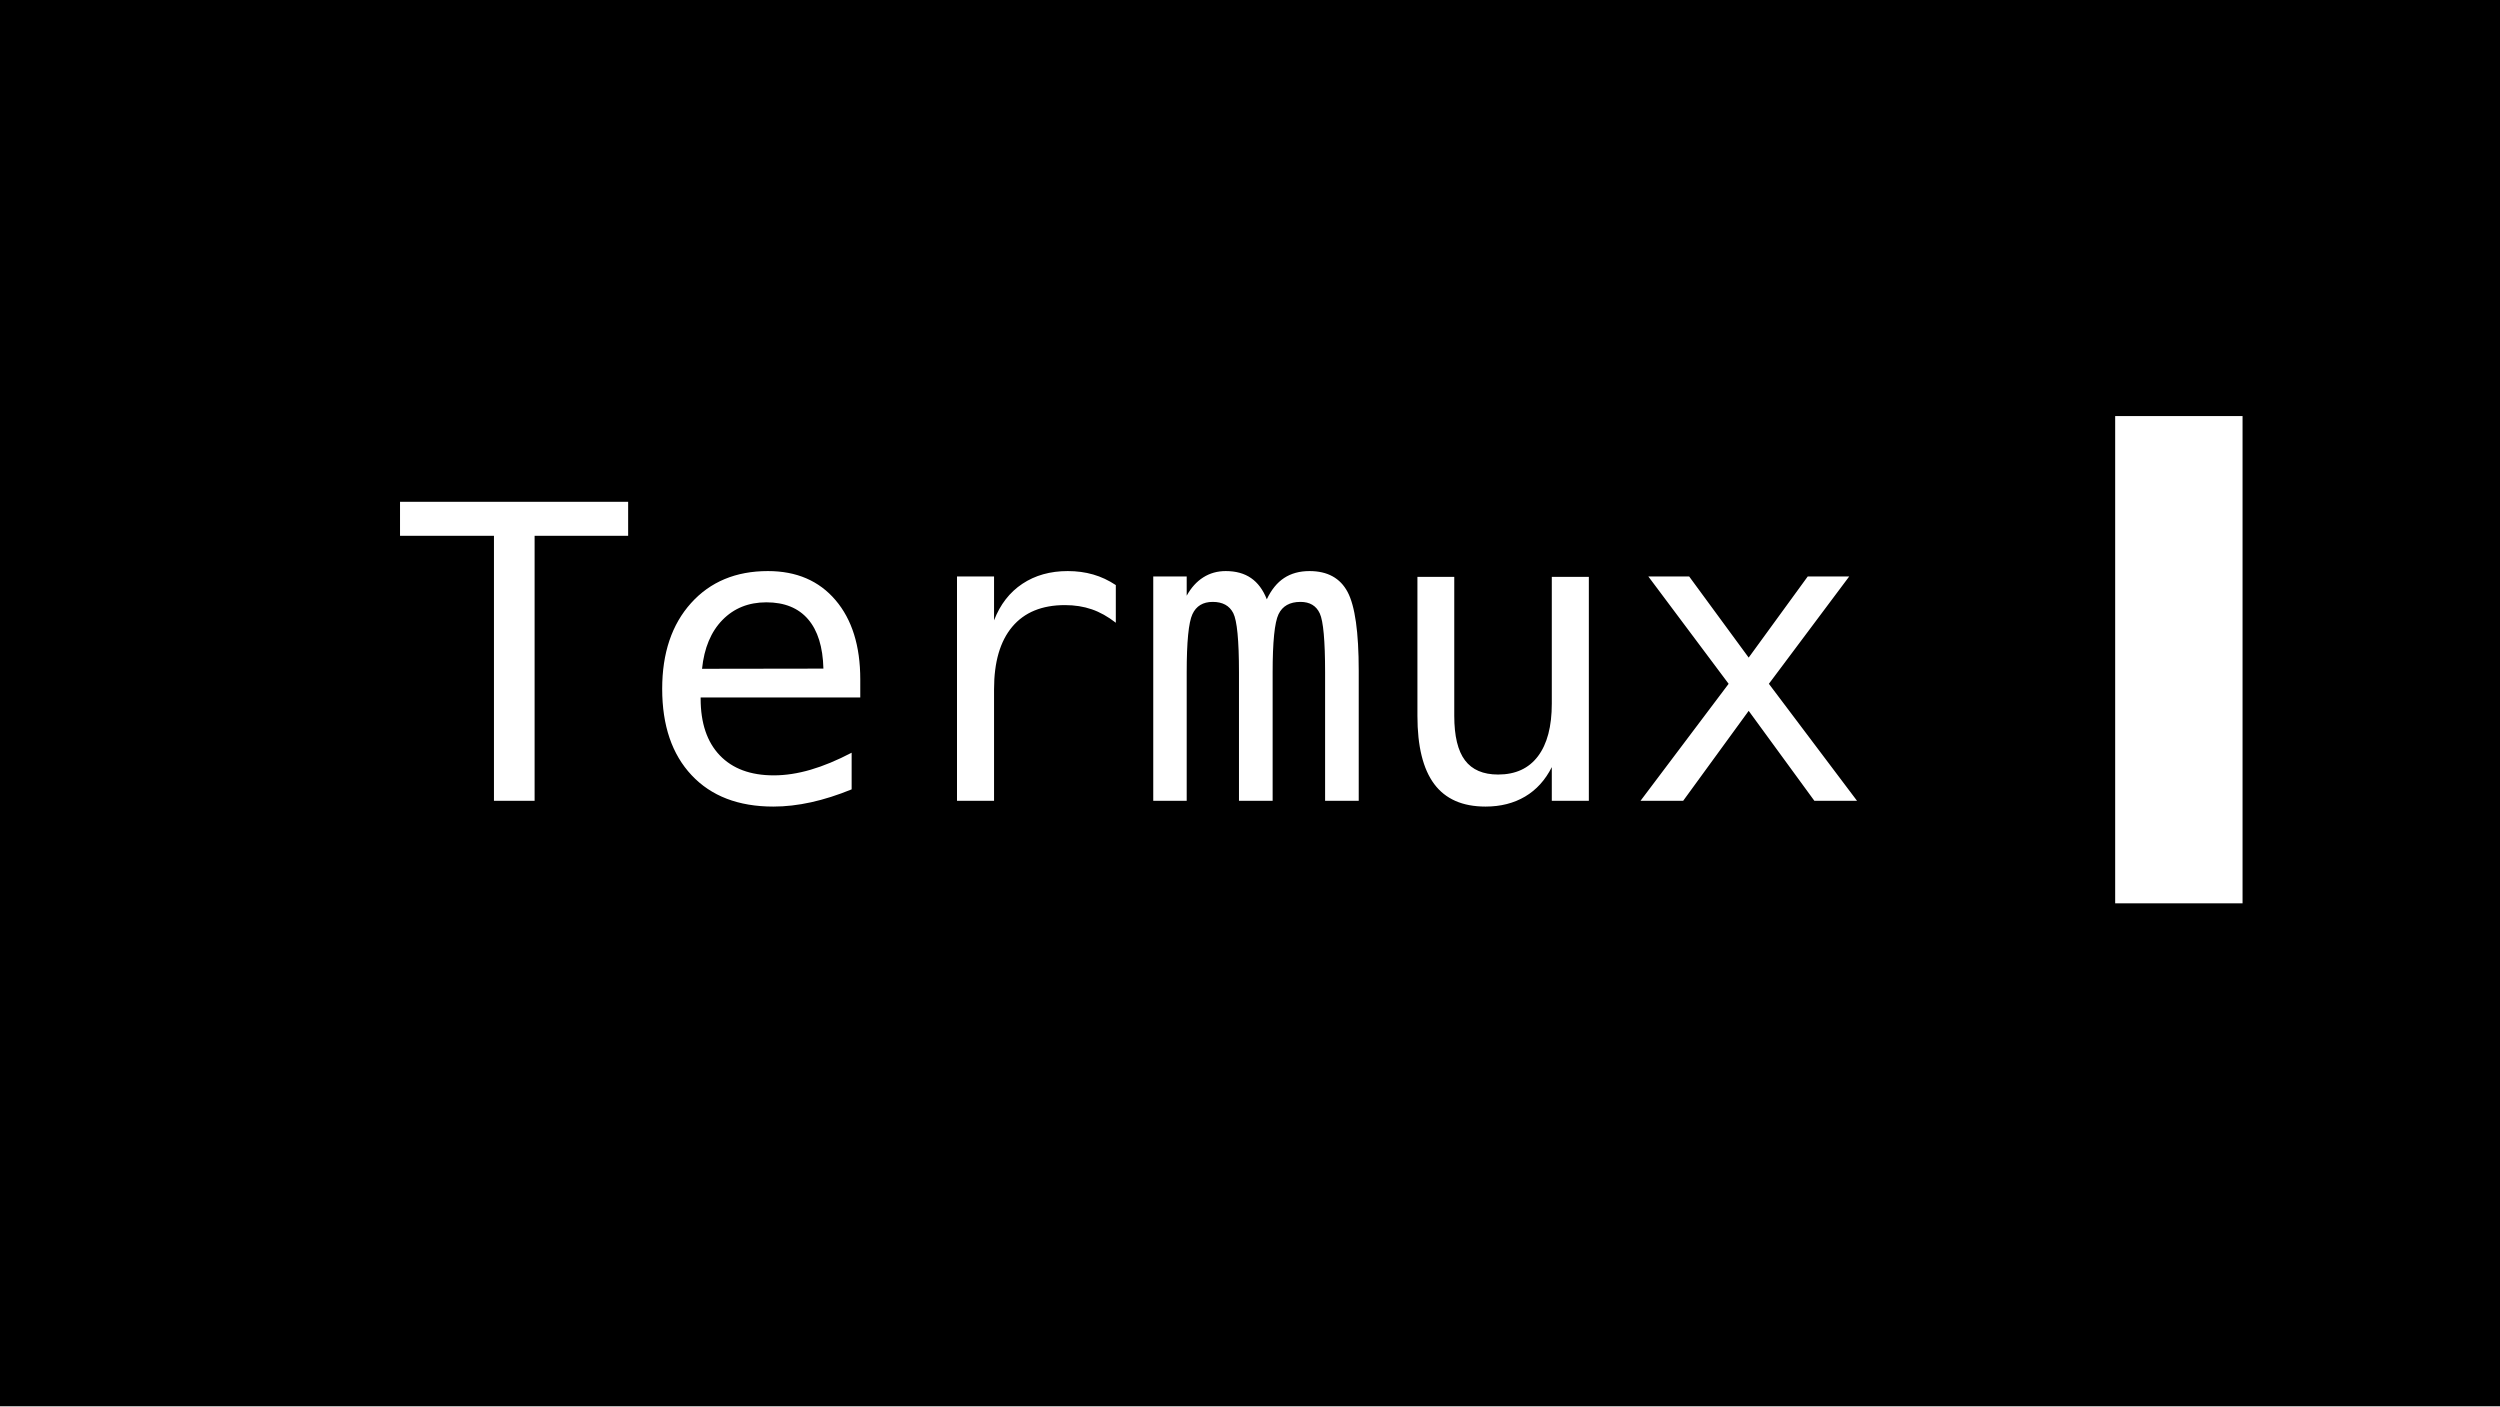
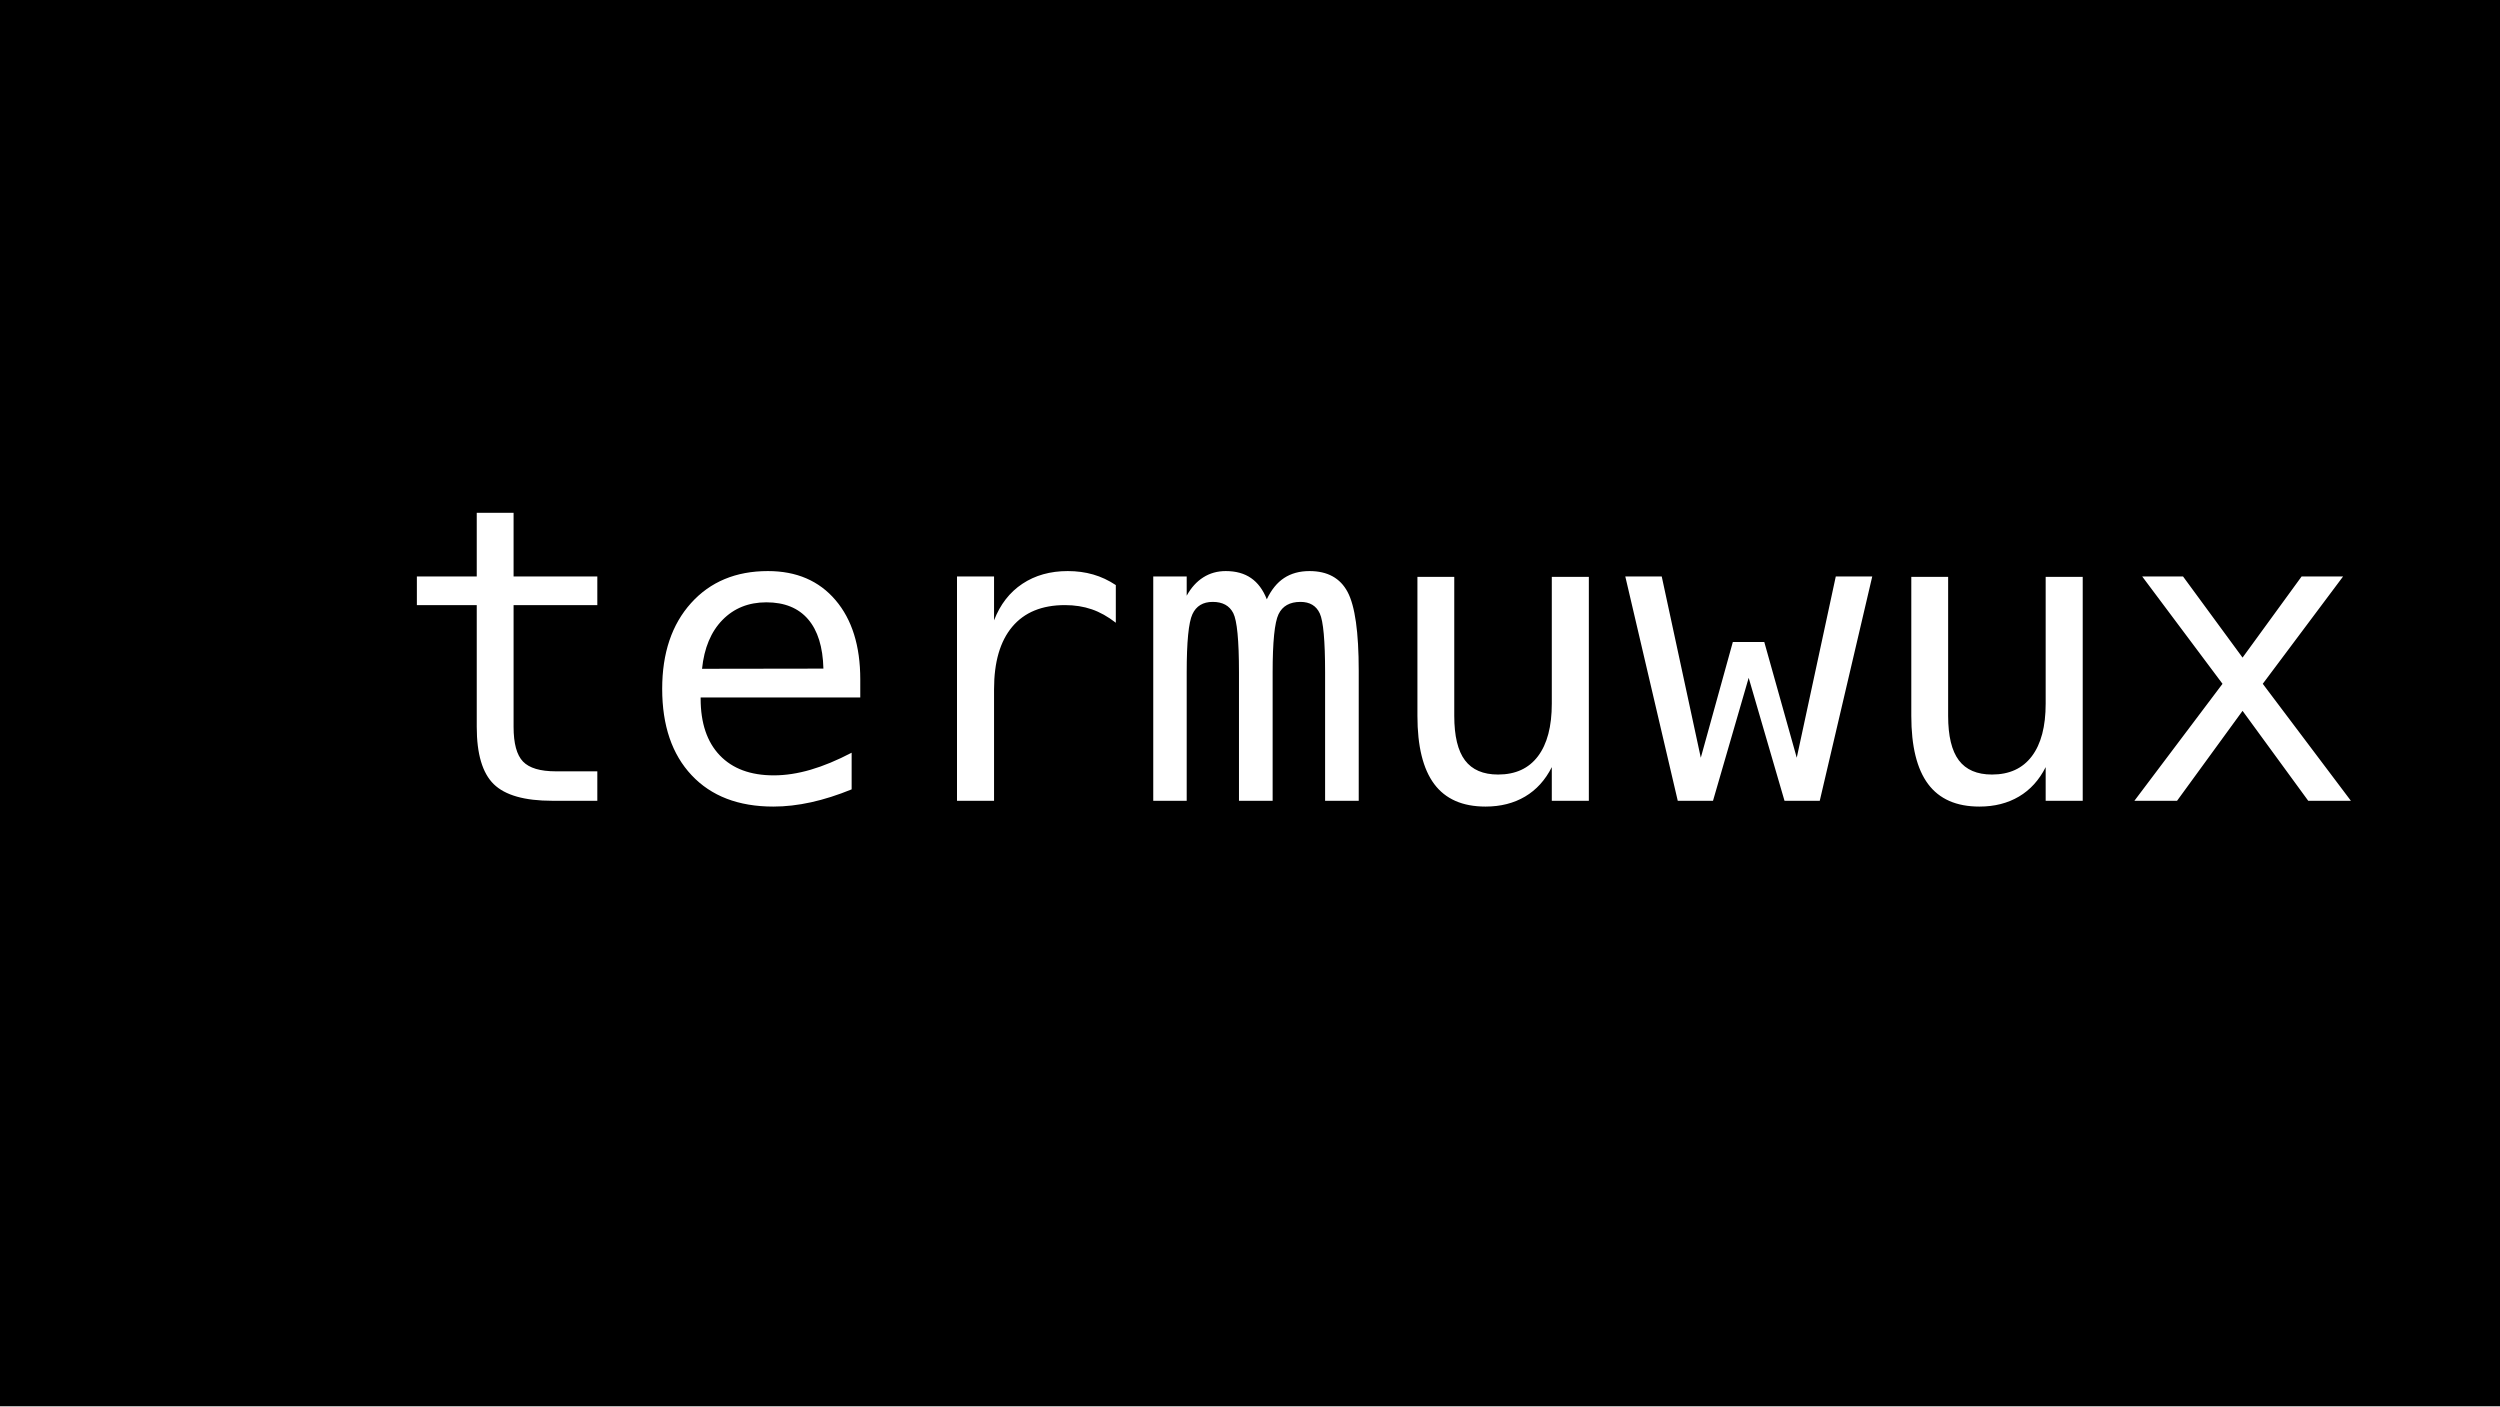
<svg xmlns="http://www.w3.org/2000/svg" version="1.1" viewBox="0 0 1280 720">
  <rect fill="#0" width="100%" height="100%" />
  <text id="shell_prompt" x="200" y="410" style="fill: #ffffff; font-size: 210px; font-family: Menlo, Monospace;">
-     <tspan>Termux  ▌</tspan>
+     <tspan>termuwux  ▌</tspan>
  </text>
</svg>
